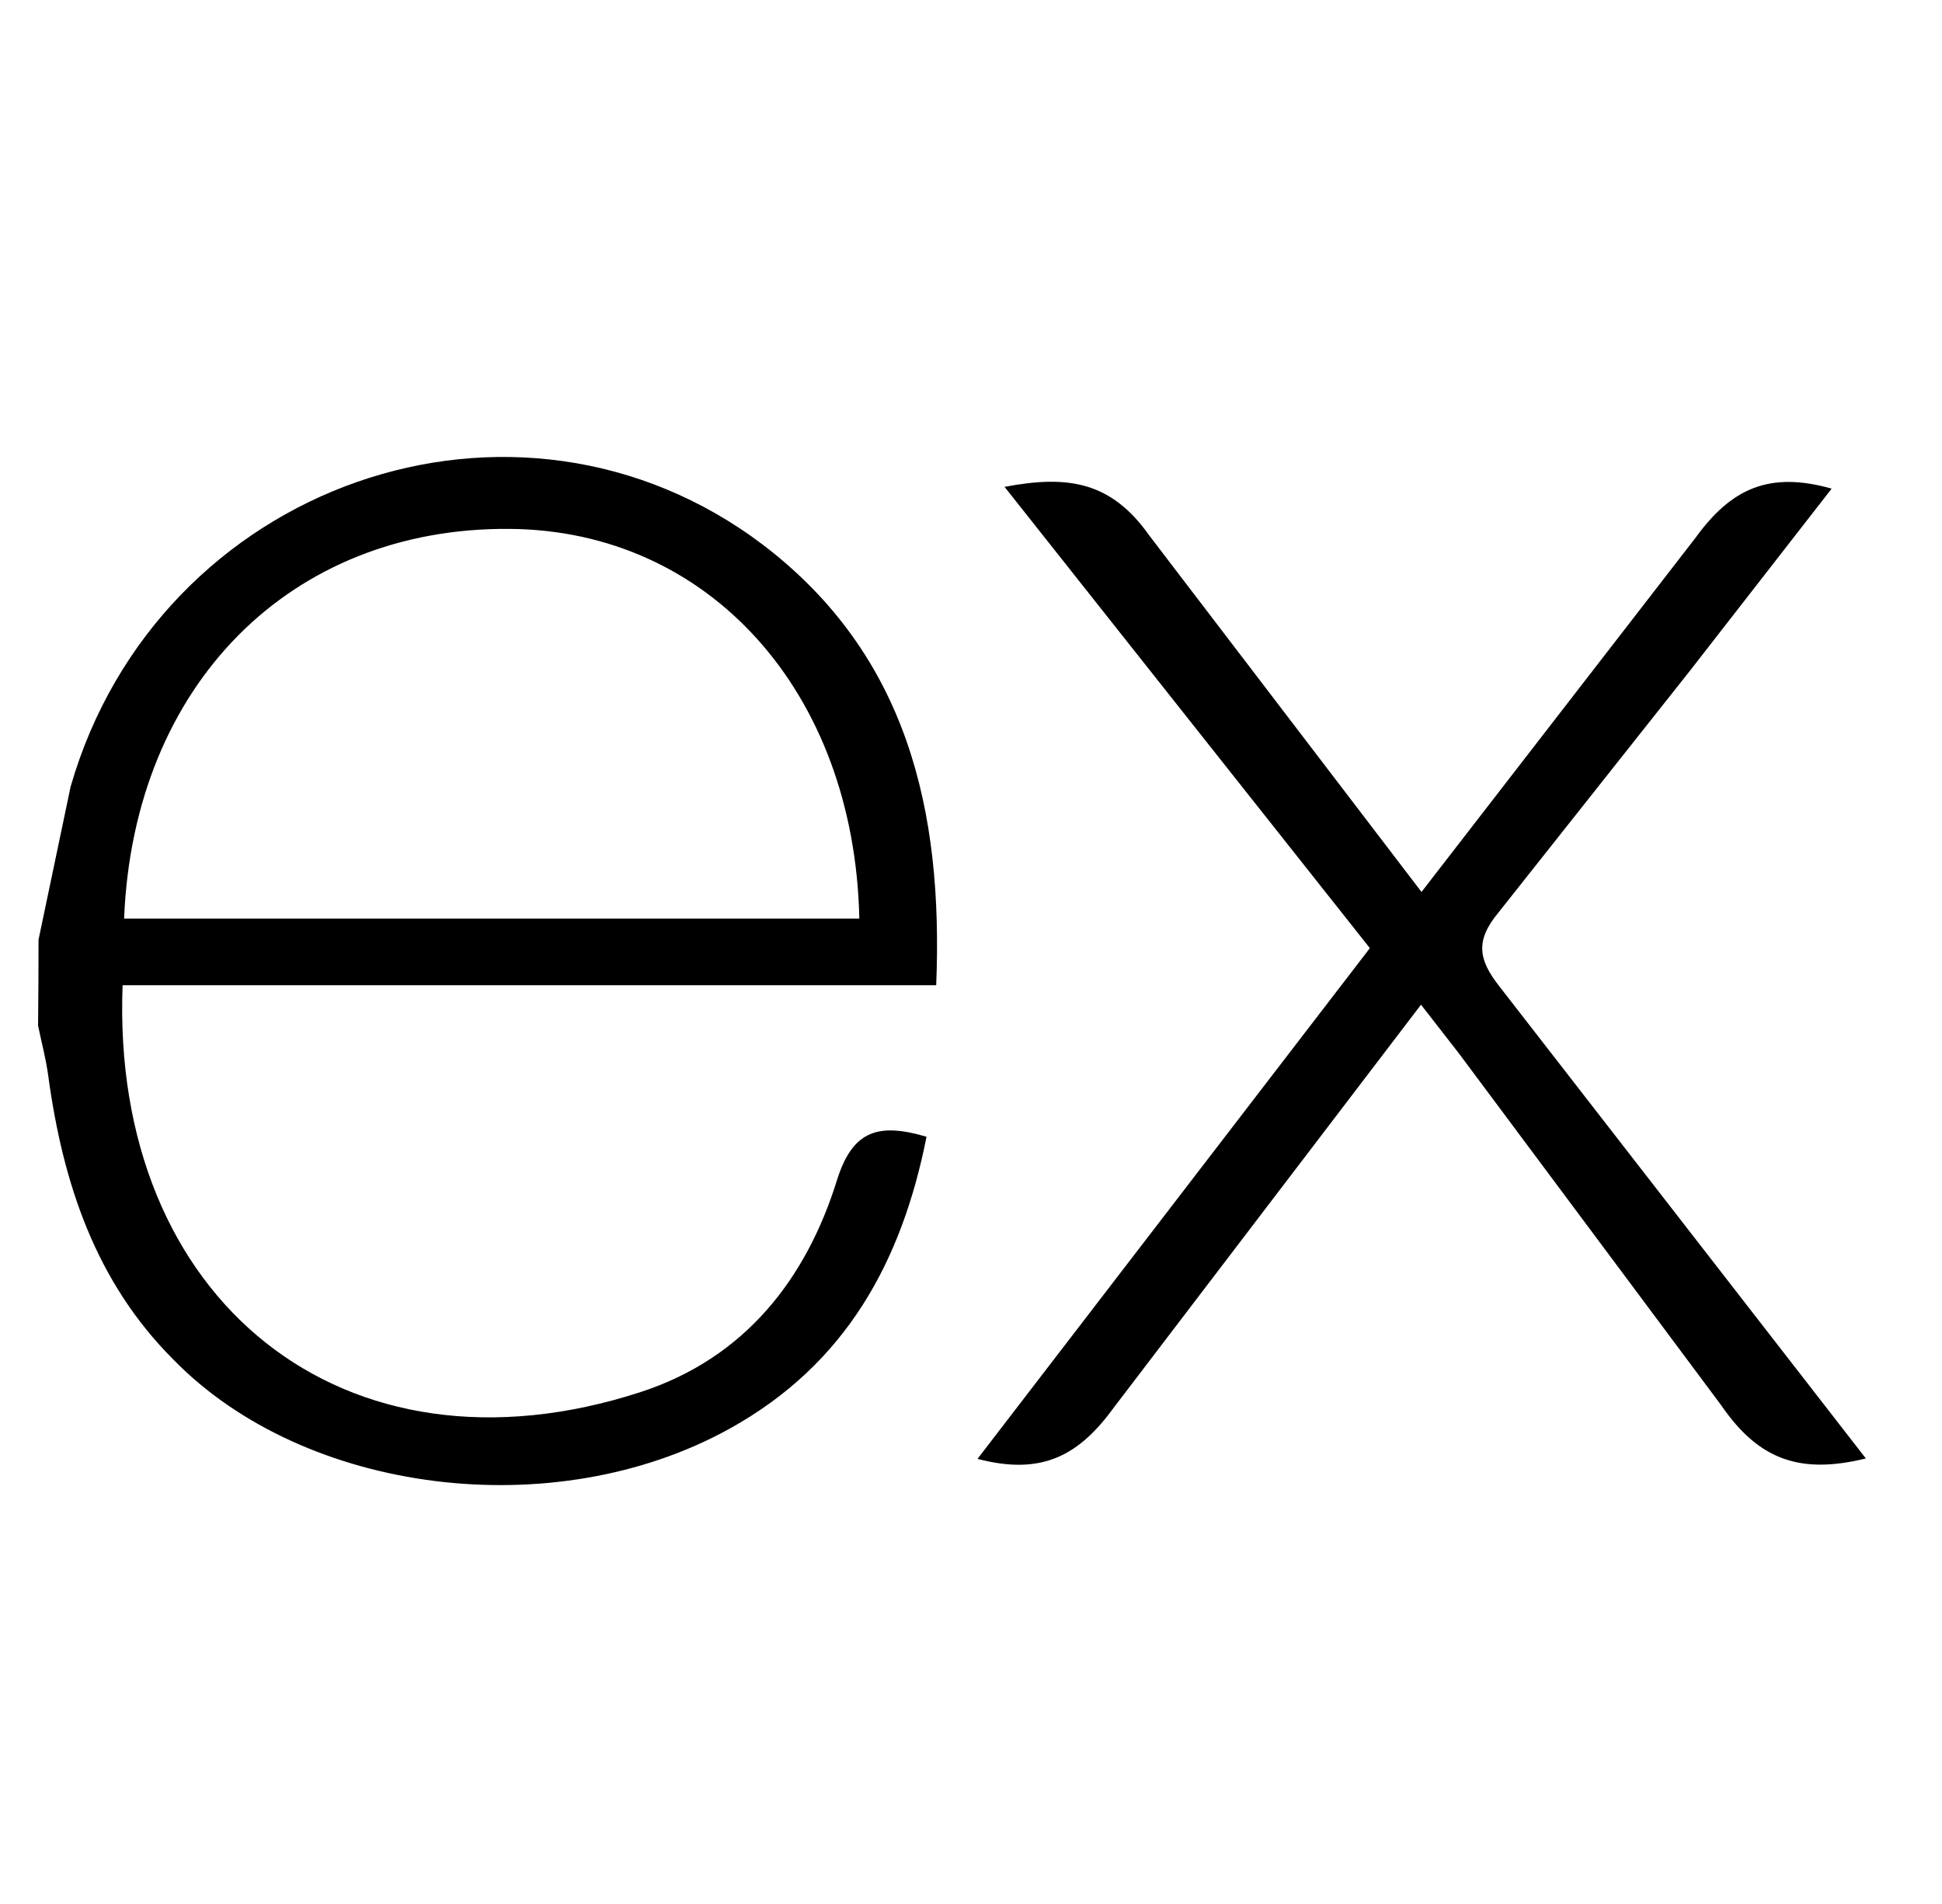
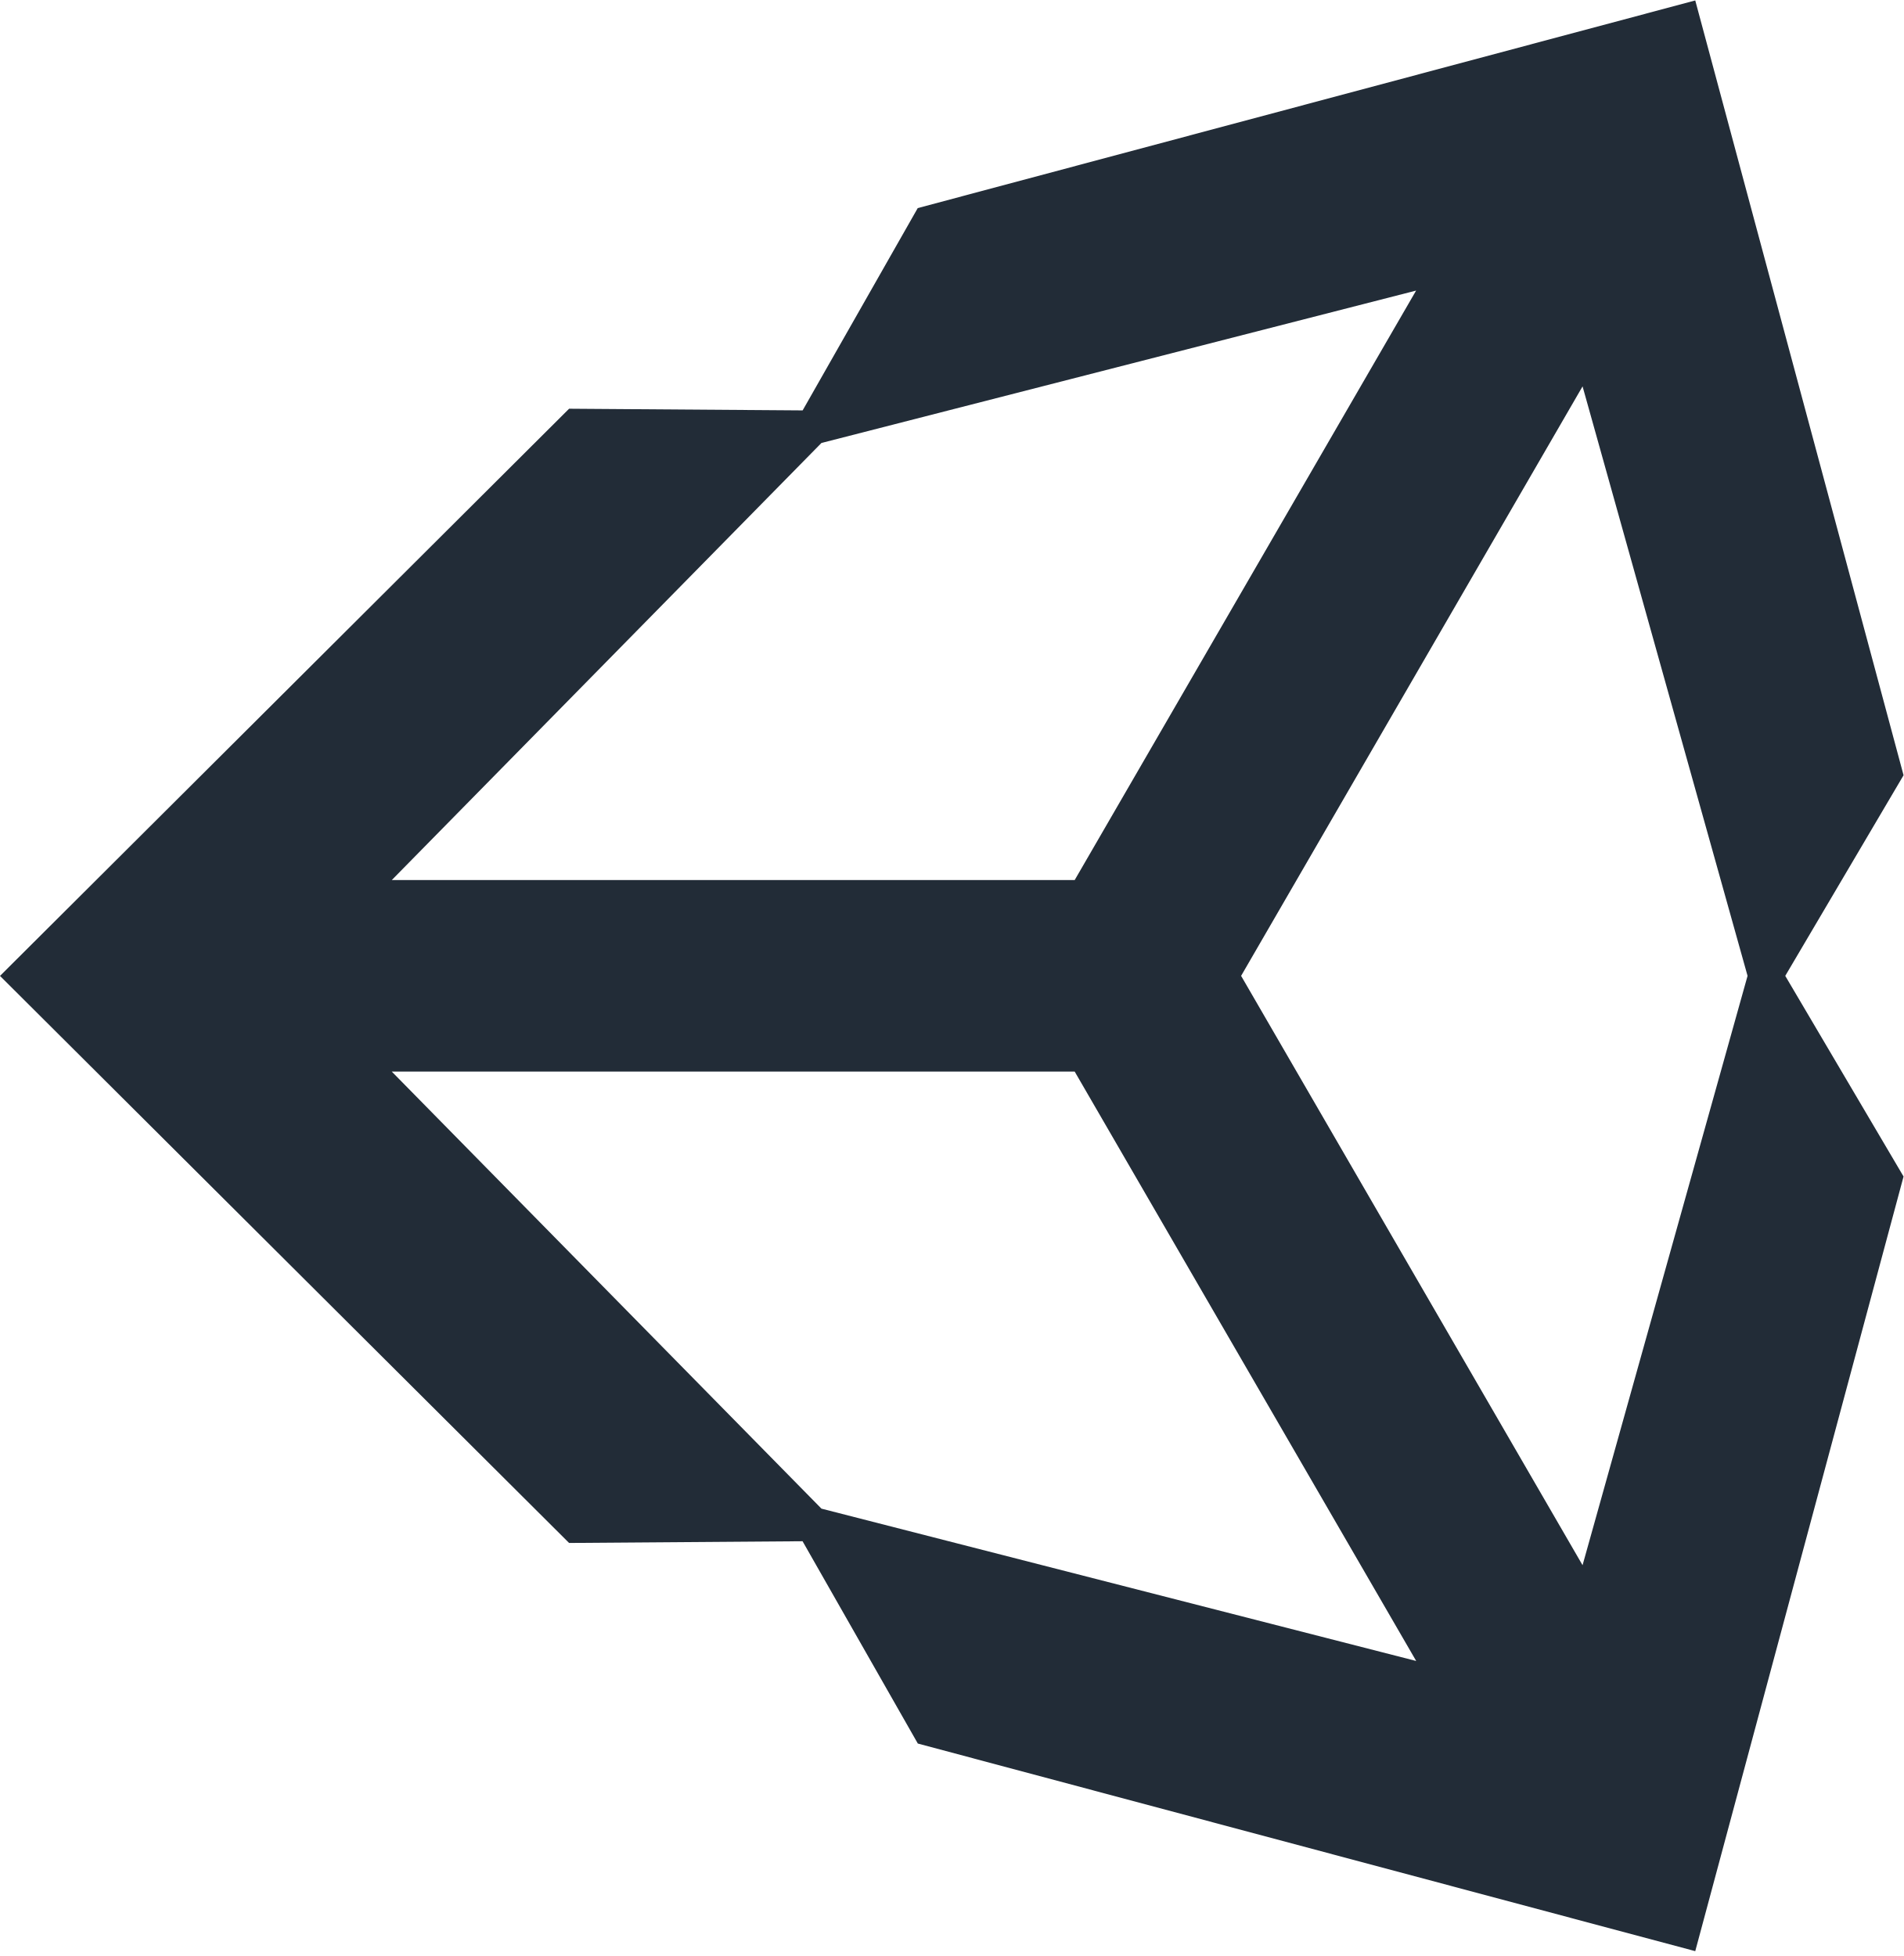
- <svg xmlns="http://www.w3.org/2000/svg" width="51" height="50" viewBox="0 0 51 50" fill="none">
-   <path d="M49 38.3C47.254 38.73 46.174 38.319 45.205 36.908L38.314 27.664L37.318 26.384L29.27 36.938C28.351 38.208 27.387 38.761 25.671 38.311L35.975 24.899L26.381 12.785C28.032 12.474 29.172 12.632 30.184 14.065L37.331 23.423L44.532 14.116C45.454 12.846 46.446 12.363 48.102 12.832L44.382 17.613L39.342 23.976C38.742 24.703 38.824 25.201 39.376 25.903L49 38.3ZM1.012 24.676L1.855 20.656C4.15 12.701 13.555 9.395 20.041 14.31C23.831 17.202 24.773 21.291 24.586 25.872H3.22C2.899 34.119 9.021 39.095 16.825 36.556C19.562 35.664 21.175 33.586 21.982 30.986C22.392 29.683 23.07 29.479 24.332 29.852C23.688 33.103 22.233 35.82 19.157 37.52C14.563 40.065 8.005 39.242 4.555 35.705C2.5 33.653 1.651 31.053 1.27 28.272C1.21 27.813 1.09 27.375 1 26.934C1.008 26.182 1.012 25.429 1.012 24.677V24.676ZM3.259 24.123H22.567C22.441 18.16 18.611 13.925 13.378 13.889C7.633 13.845 3.508 17.98 3.259 24.123Z" fill="black" />
+ <svg xmlns="http://www.w3.org/2000/svg" width="2433" height="2500" viewBox="0 0 256 263" preserveAspectRatio="xMinYMin meet">
+   <path d="M166.872 131.237l45.91-79.275 22.184 79.275-22.185 79.256-45.909-79.256zm-22.376 12.874l45.916 79.262-79.966-20.486-57.77-58.776h91.82zm45.906-105.033l-45.906 79.275h-91.82l57.77-58.78 79.956-20.495zm65.539 65.18L227.933.06l-104.54 27.925-15.475 27.207-31.401-.225L0 131.244l76.517 76.259h.003l31.388-.232 15.497 27.207 104.528 27.92L255.94 158.22l-15.906-26.982 15.906-26.978z" fill="#222C37" />
</svg>
